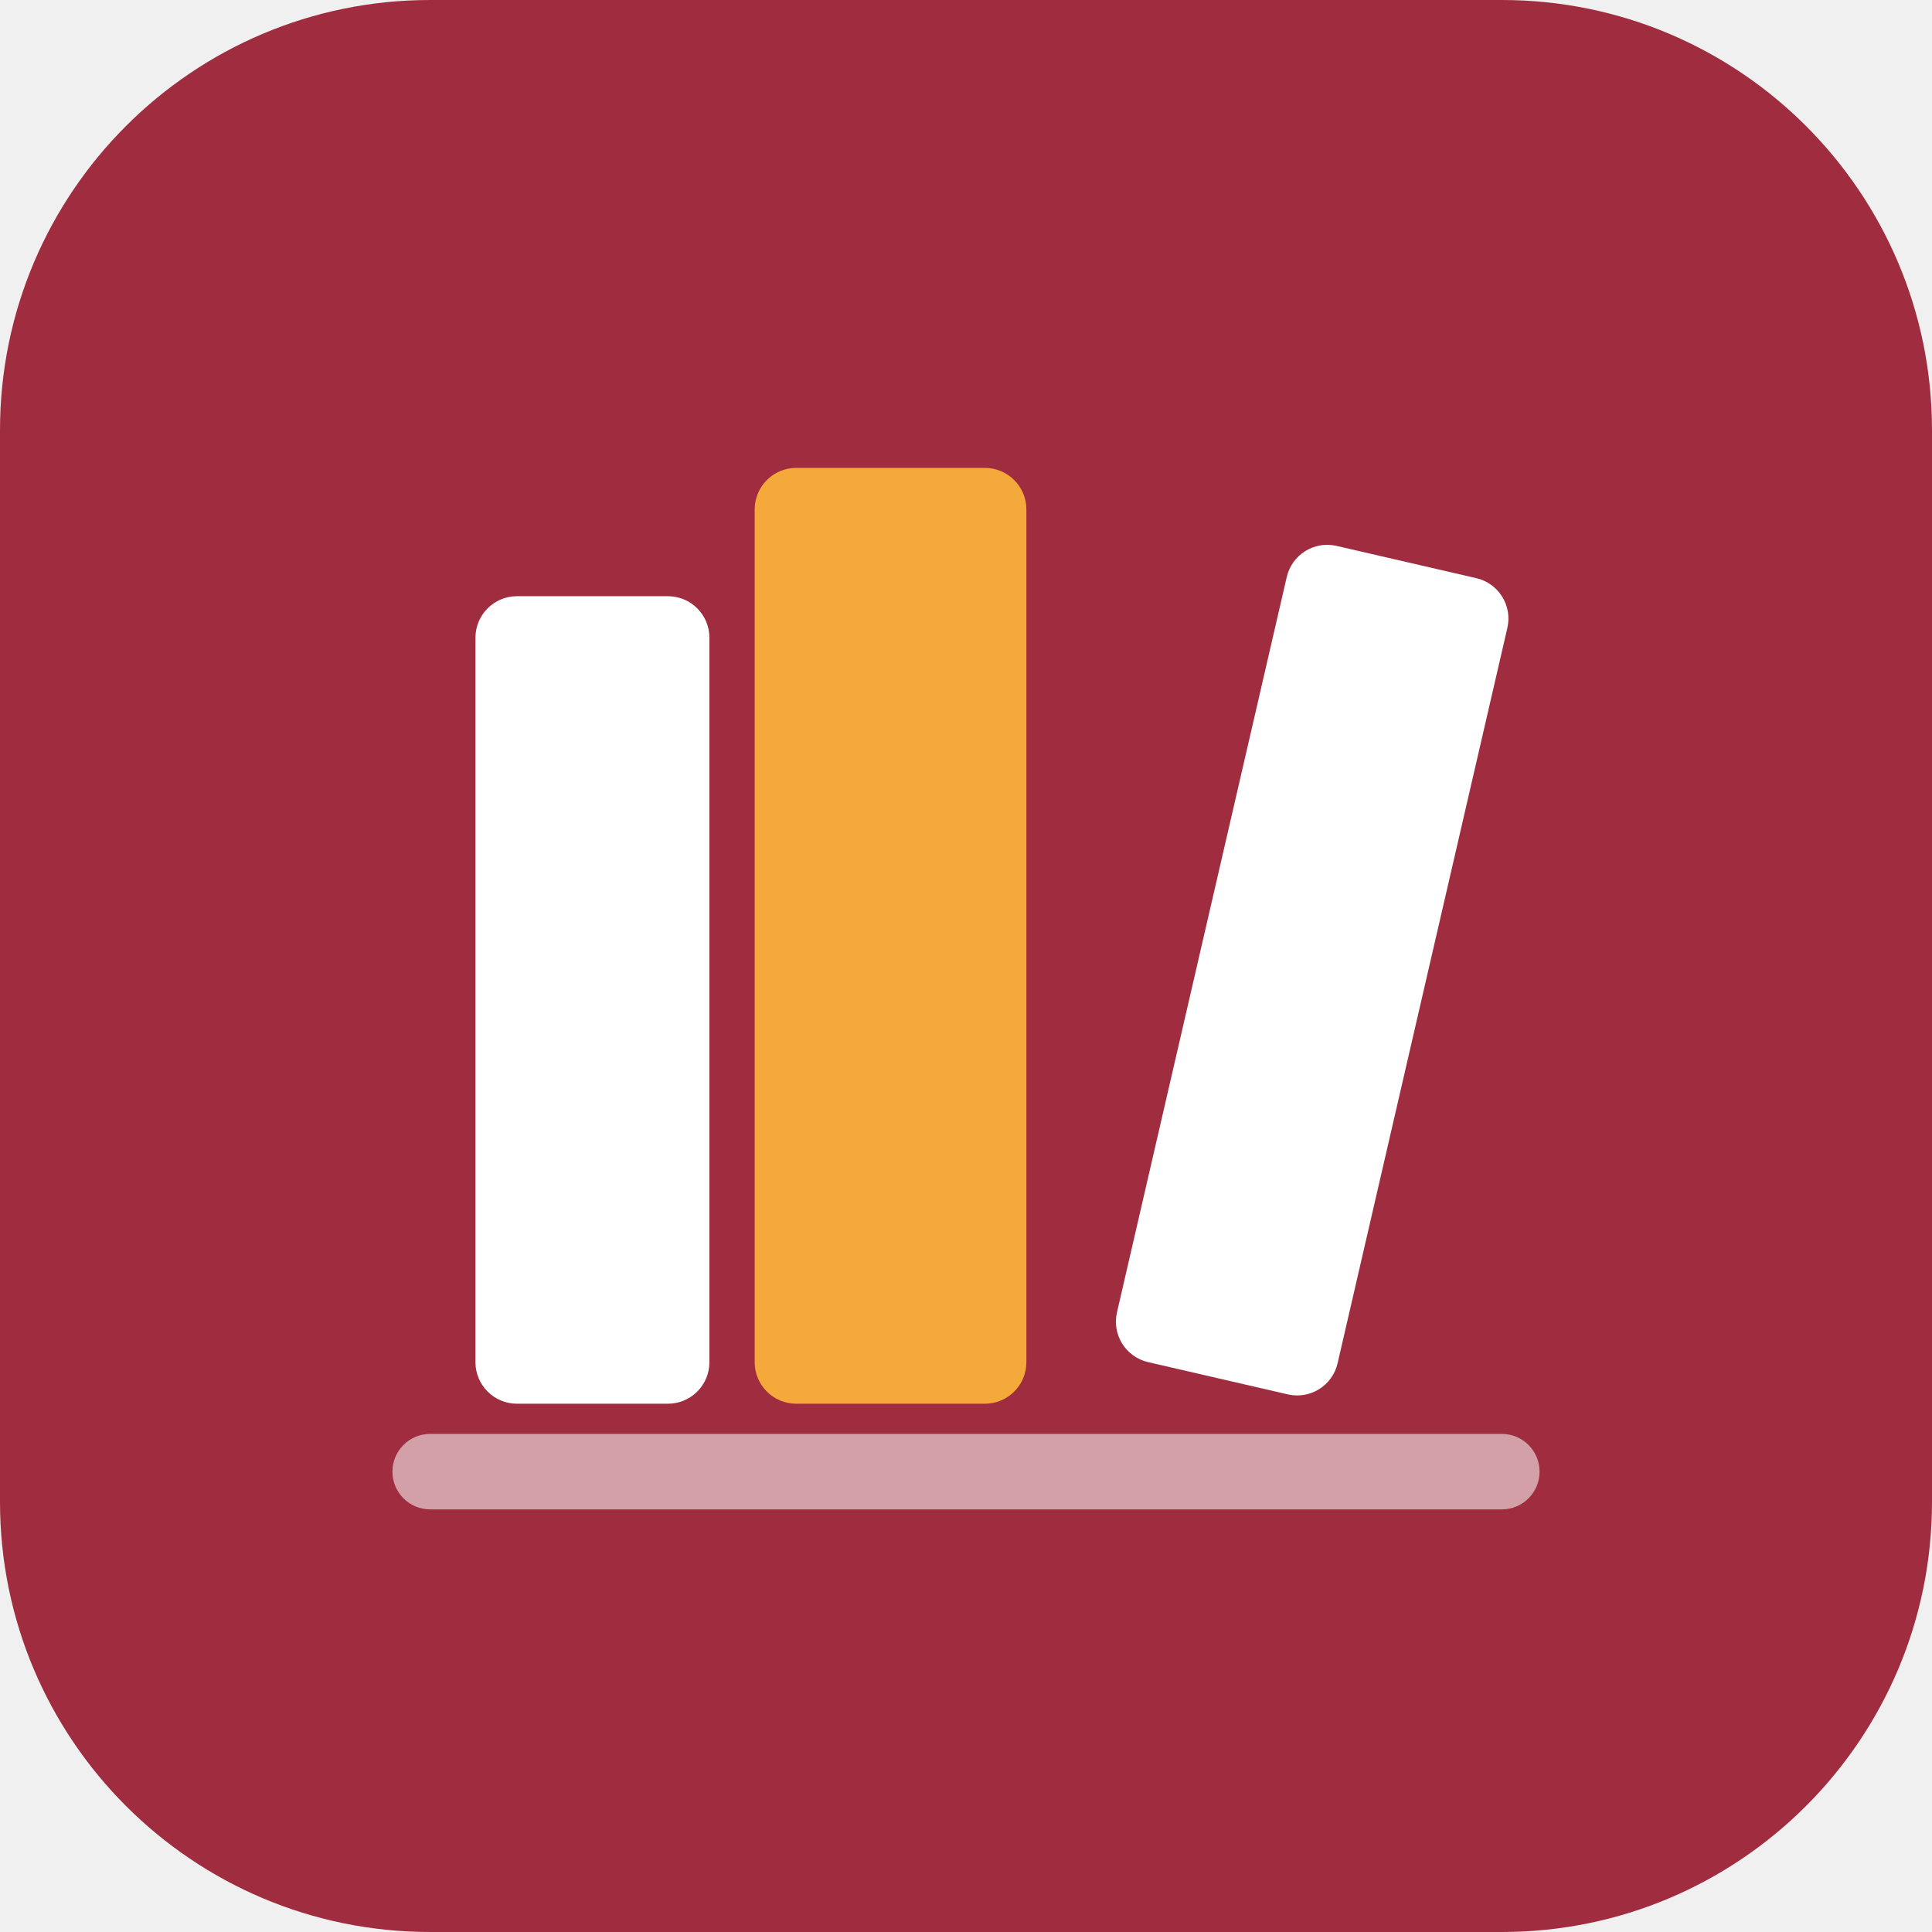
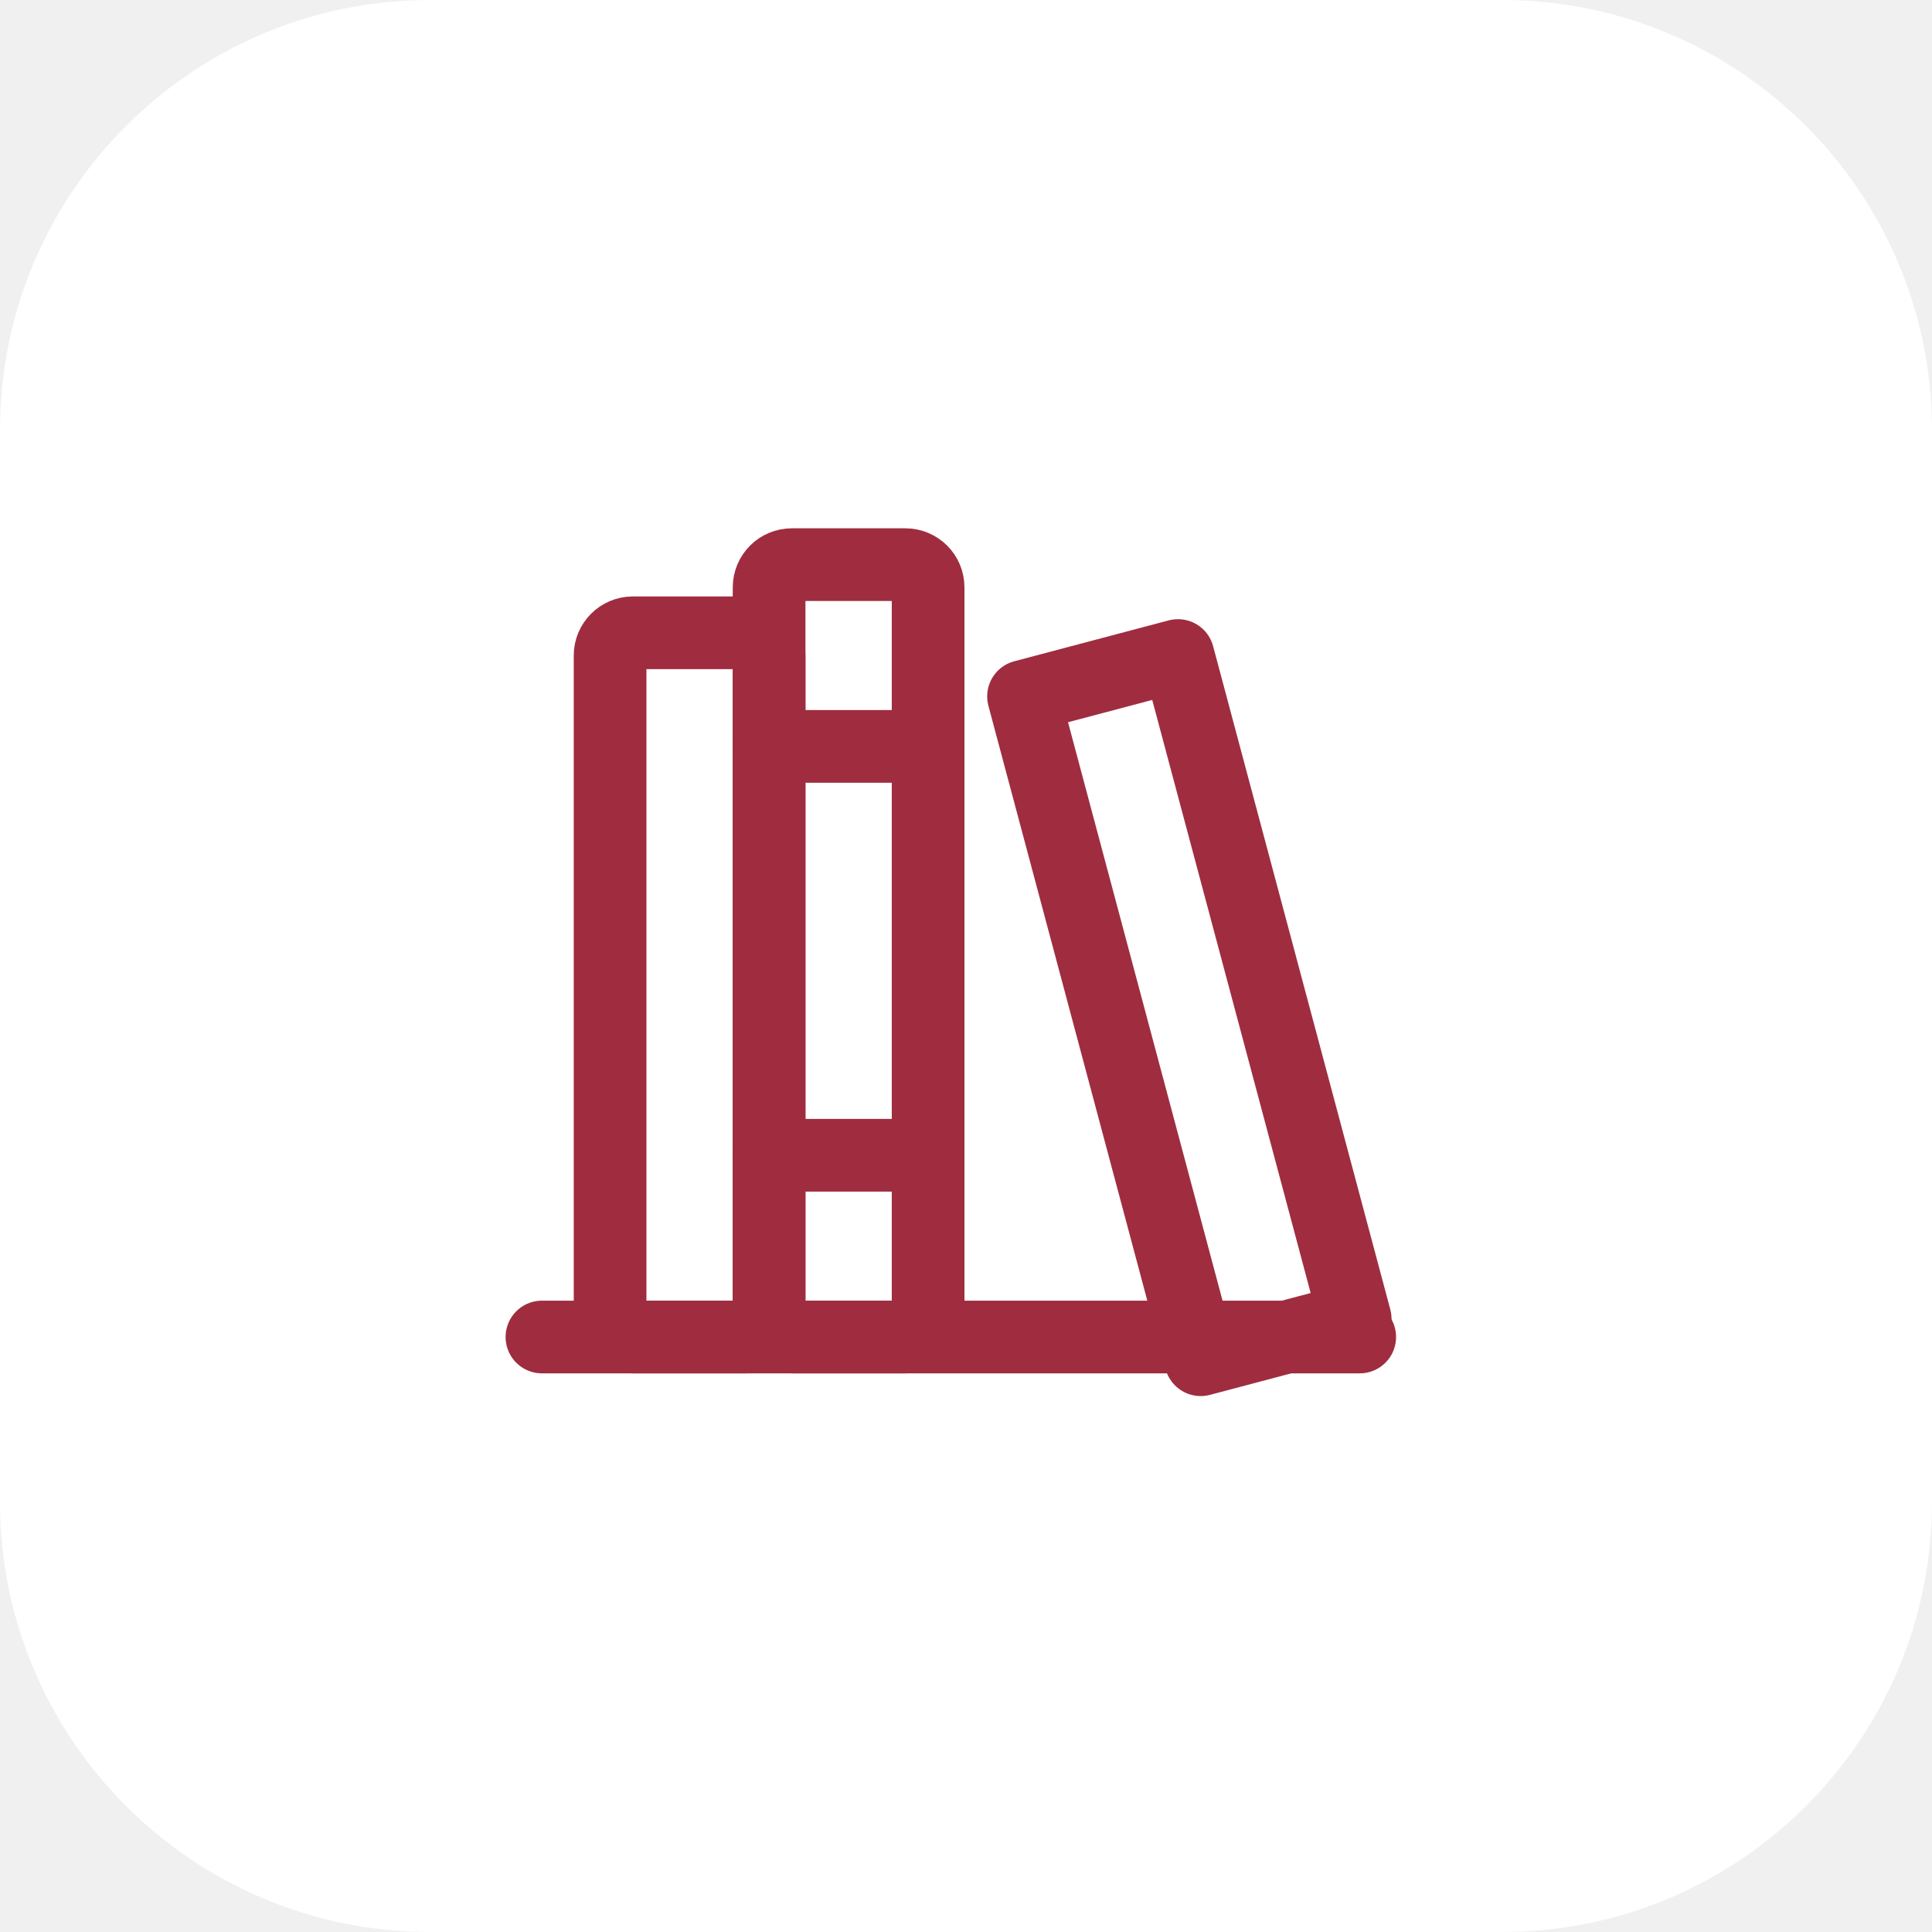
<svg xmlns="http://www.w3.org/2000/svg" viewBox="0 0 512 512">
-   <rect width="512" height="512" rx="114" fill="#9F2D3F" />
-   <rect x="126" y="158" width="62" height="214" rx="11" fill="#fff" />
-   <rect x="200" y="124" width="72" height="248" rx="11" fill="#F5A93B" />
-   <rect x="292" y="150" width="60" height="222" rx="11" fill="#fff" transform="rotate(13 352 372)" />
-   <rect x="104" y="380" width="304" height="20" rx="10" fill="#fff" opacity=".55" />
+   <style>.t{fill:#fff}.l{stroke:#9F2D3F}@media (prefers-color-scheme:dark){.t{fill:#000}.l{stroke:#BC6C79}}</style>
+   <rect class="t" width="512" height="512" rx="114" />
+   <g class="l" transform="translate(107.5 107.5) scale(12.04)" fill="none" stroke-width="1.6" stroke-linecap="round" stroke-linejoin="round">
+     <path d="M3 20.5h18" />
+     <rect x="4.5" y="5" width="3.5" height="15.5" rx=".5" />
+     <rect x="8" y="3.5" width="3.5" height="17" rx=".5" />
+     <path d="M8 7.5h3.5M8 16.5h3.5" />
+     <path d="m13.6 6.4 3.4-.9 3.9 14.6-3.4.9z" />
+   </g>
</svg>
